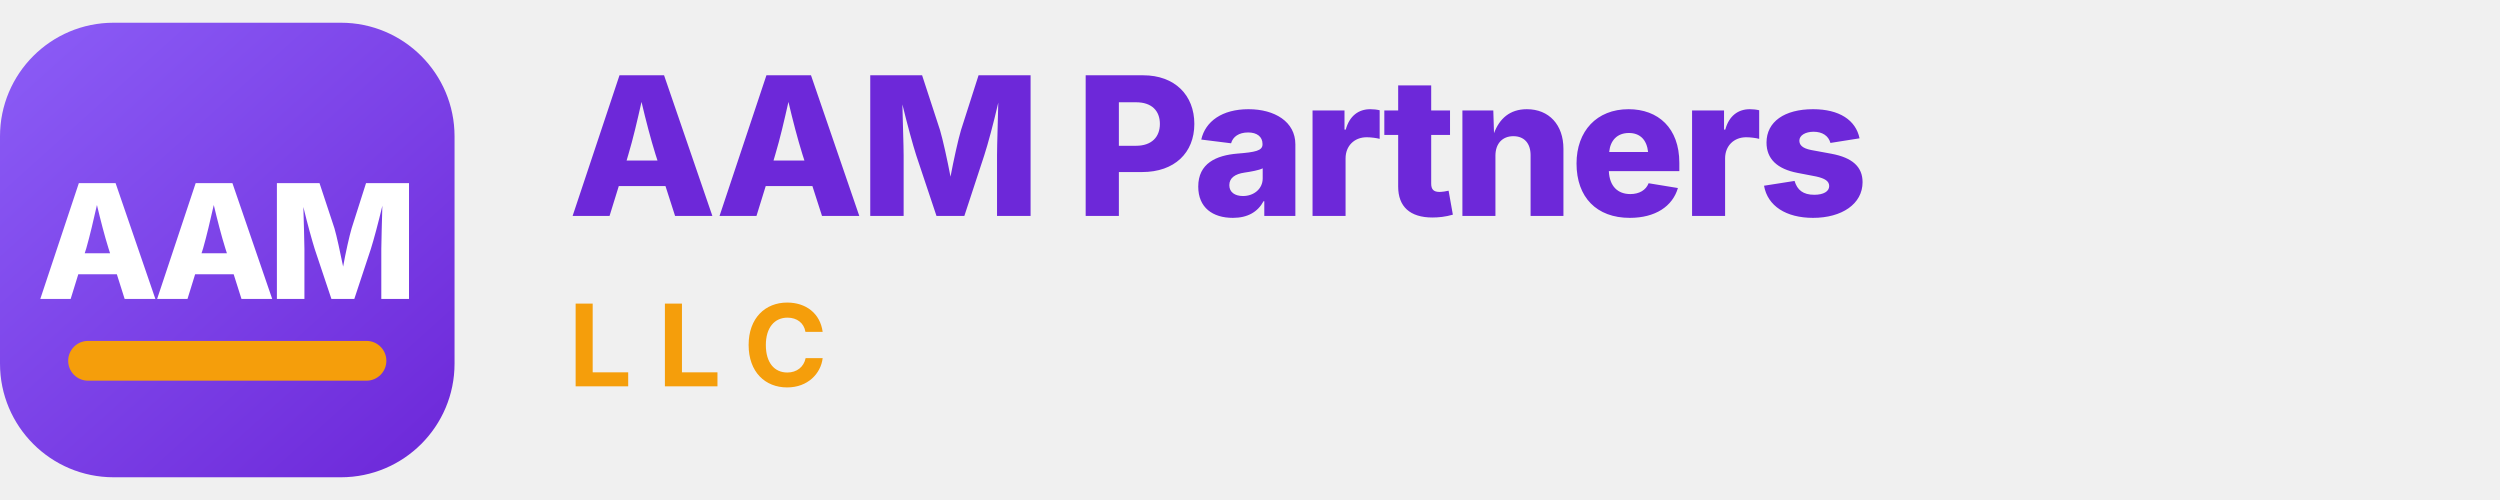
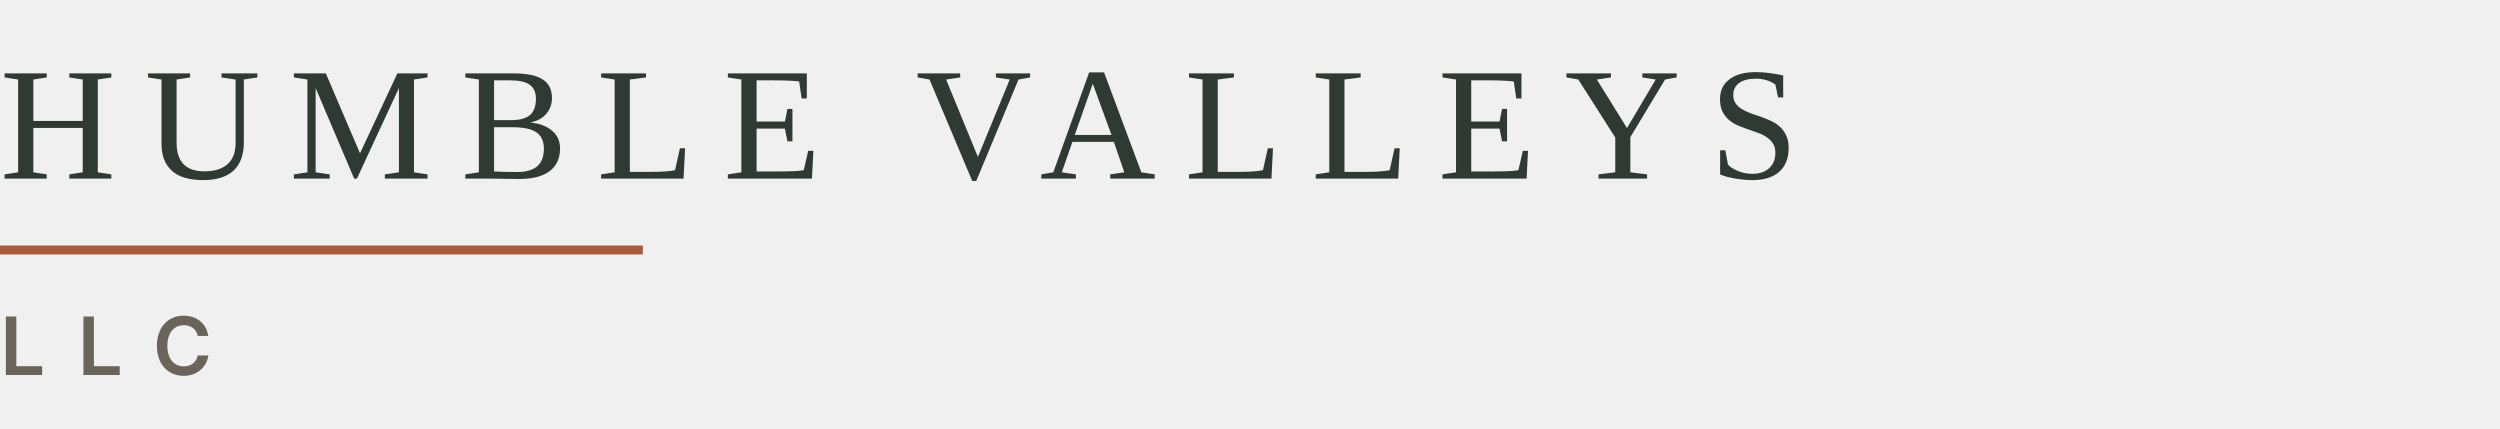
- <svg xmlns="http://www.w3.org/2000/svg" width="220" height="44" viewBox="0 0 220 44" fill="none">
-   <defs>
-     <linearGradient id="logo-mark-bg" x1="2" y1="2" x2="38" y2="42" gradientUnits="userSpaceOnUse">
-       <stop stop-color="#8B5CF6" />
-       <stop offset="1" stop-color="#6D28D9" />
-     </linearGradient>
-   </defs>
-   <rect x="0" y="2" width="40" height="40" rx="10" fill="url(#logo-mark-bg)" />
-   <rect x="6" y="30" width="28" height="3.5" rx="1.75" fill="#F59E0B" />
-   <text x="20" y="21" text-anchor="middle" dominant-baseline="middle" fill="#FFFFFF" font-family="system-ui, -apple-system, BlinkMacSystemFont, 'Segoe UI', sans-serif" font-size="14" font-weight="800" letter-spacing="-0.7">AAM</text>
-   <text x="50" y="19" fill="#6D28D9" font-family="system-ui, -apple-system, BlinkMacSystemFont, 'Segoe UI', sans-serif" font-size="17" font-weight="800" letter-spacing="-0.4">AAM Partners</text>
-   <text x="50" y="34" fill="#F59E0B" font-family="system-ui, -apple-system, BlinkMacSystemFont, 'Segoe UI', sans-serif" font-size="10" font-weight="700" letter-spacing="2.2">LLC</text>
+ <svg xmlns="http://www.w3.org/2000/svg" width="280" height="48" viewBox="0 0 280 48" fill="none">
+   <text x="0" y="20" fill="#2F3A33" font-family="Georgia, 'Times New Roman', serif" font-size="18" font-weight="500" letter-spacing="3.2">HUMBLE VALLEYS</text>
+   <line x1="0" y1="28" x2="72" y2="28" stroke="#A65B3A" stroke-width="1" />
+   <text x="0" y="42" fill="#6B645A" font-family="system-ui, -apple-system, BlinkMacSystemFont, 'Segoe UI', sans-serif" font-size="9" font-weight="600" letter-spacing="3.6">LLC</text>
</svg>
